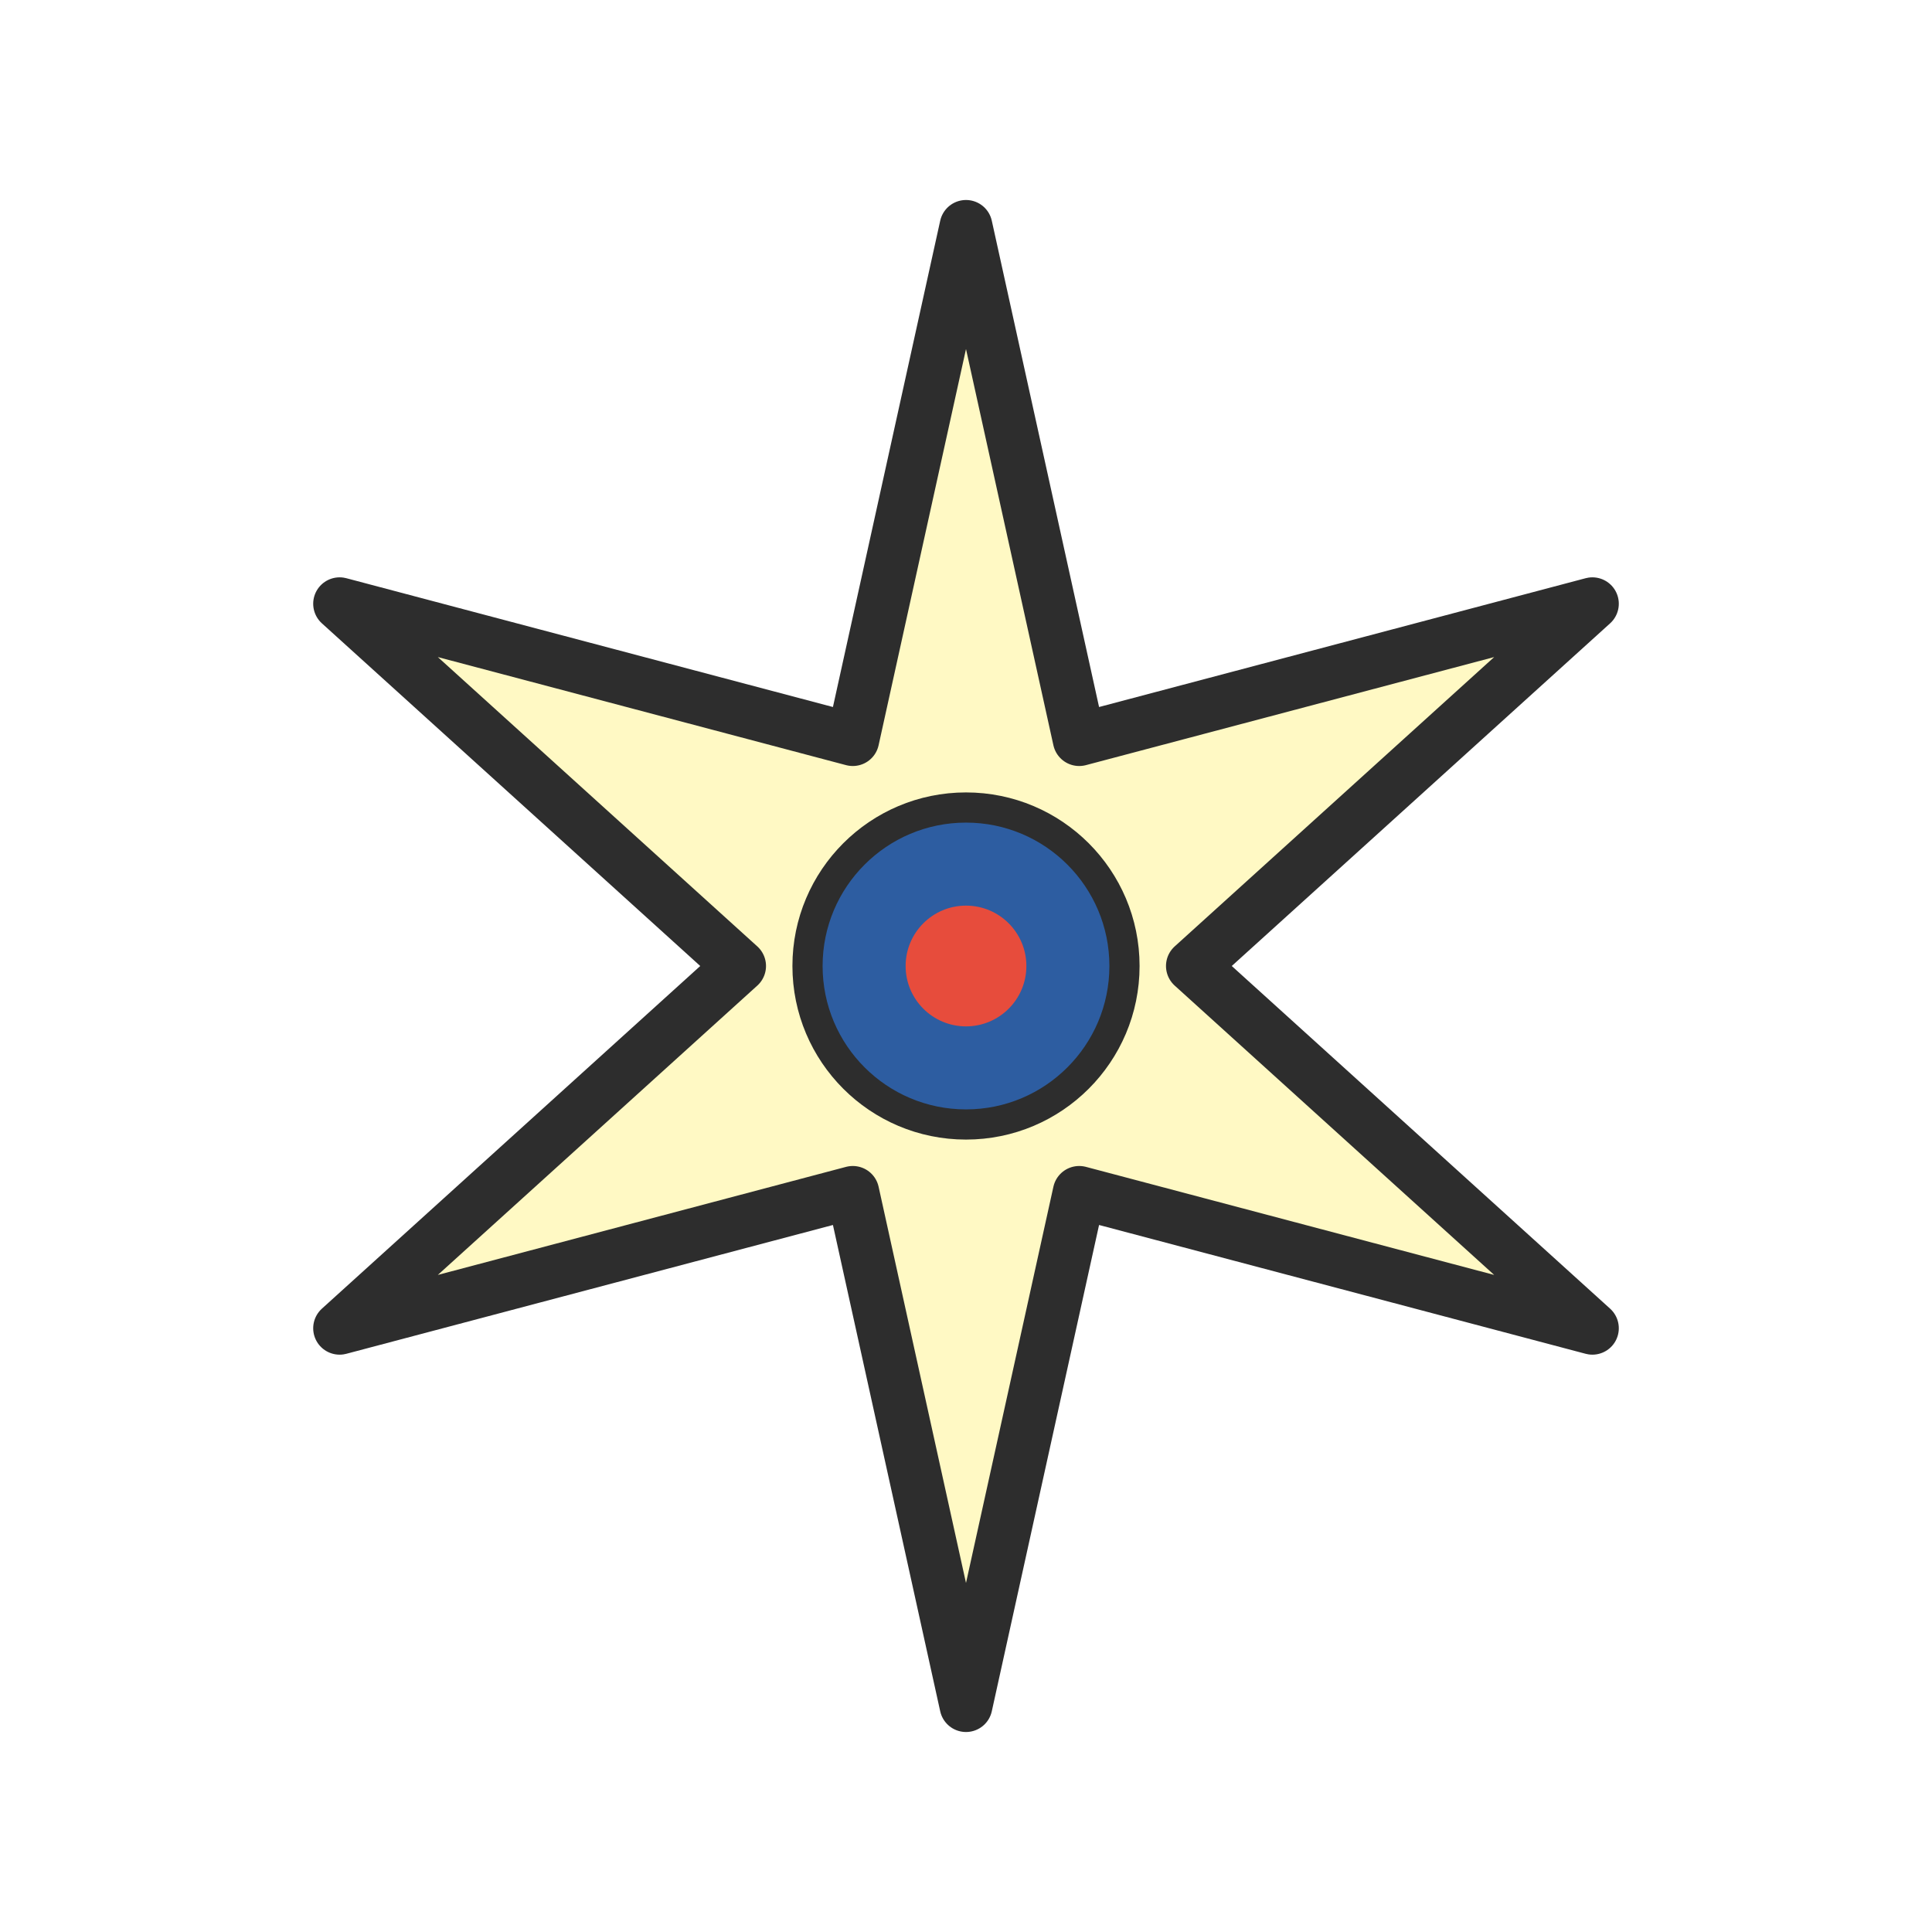
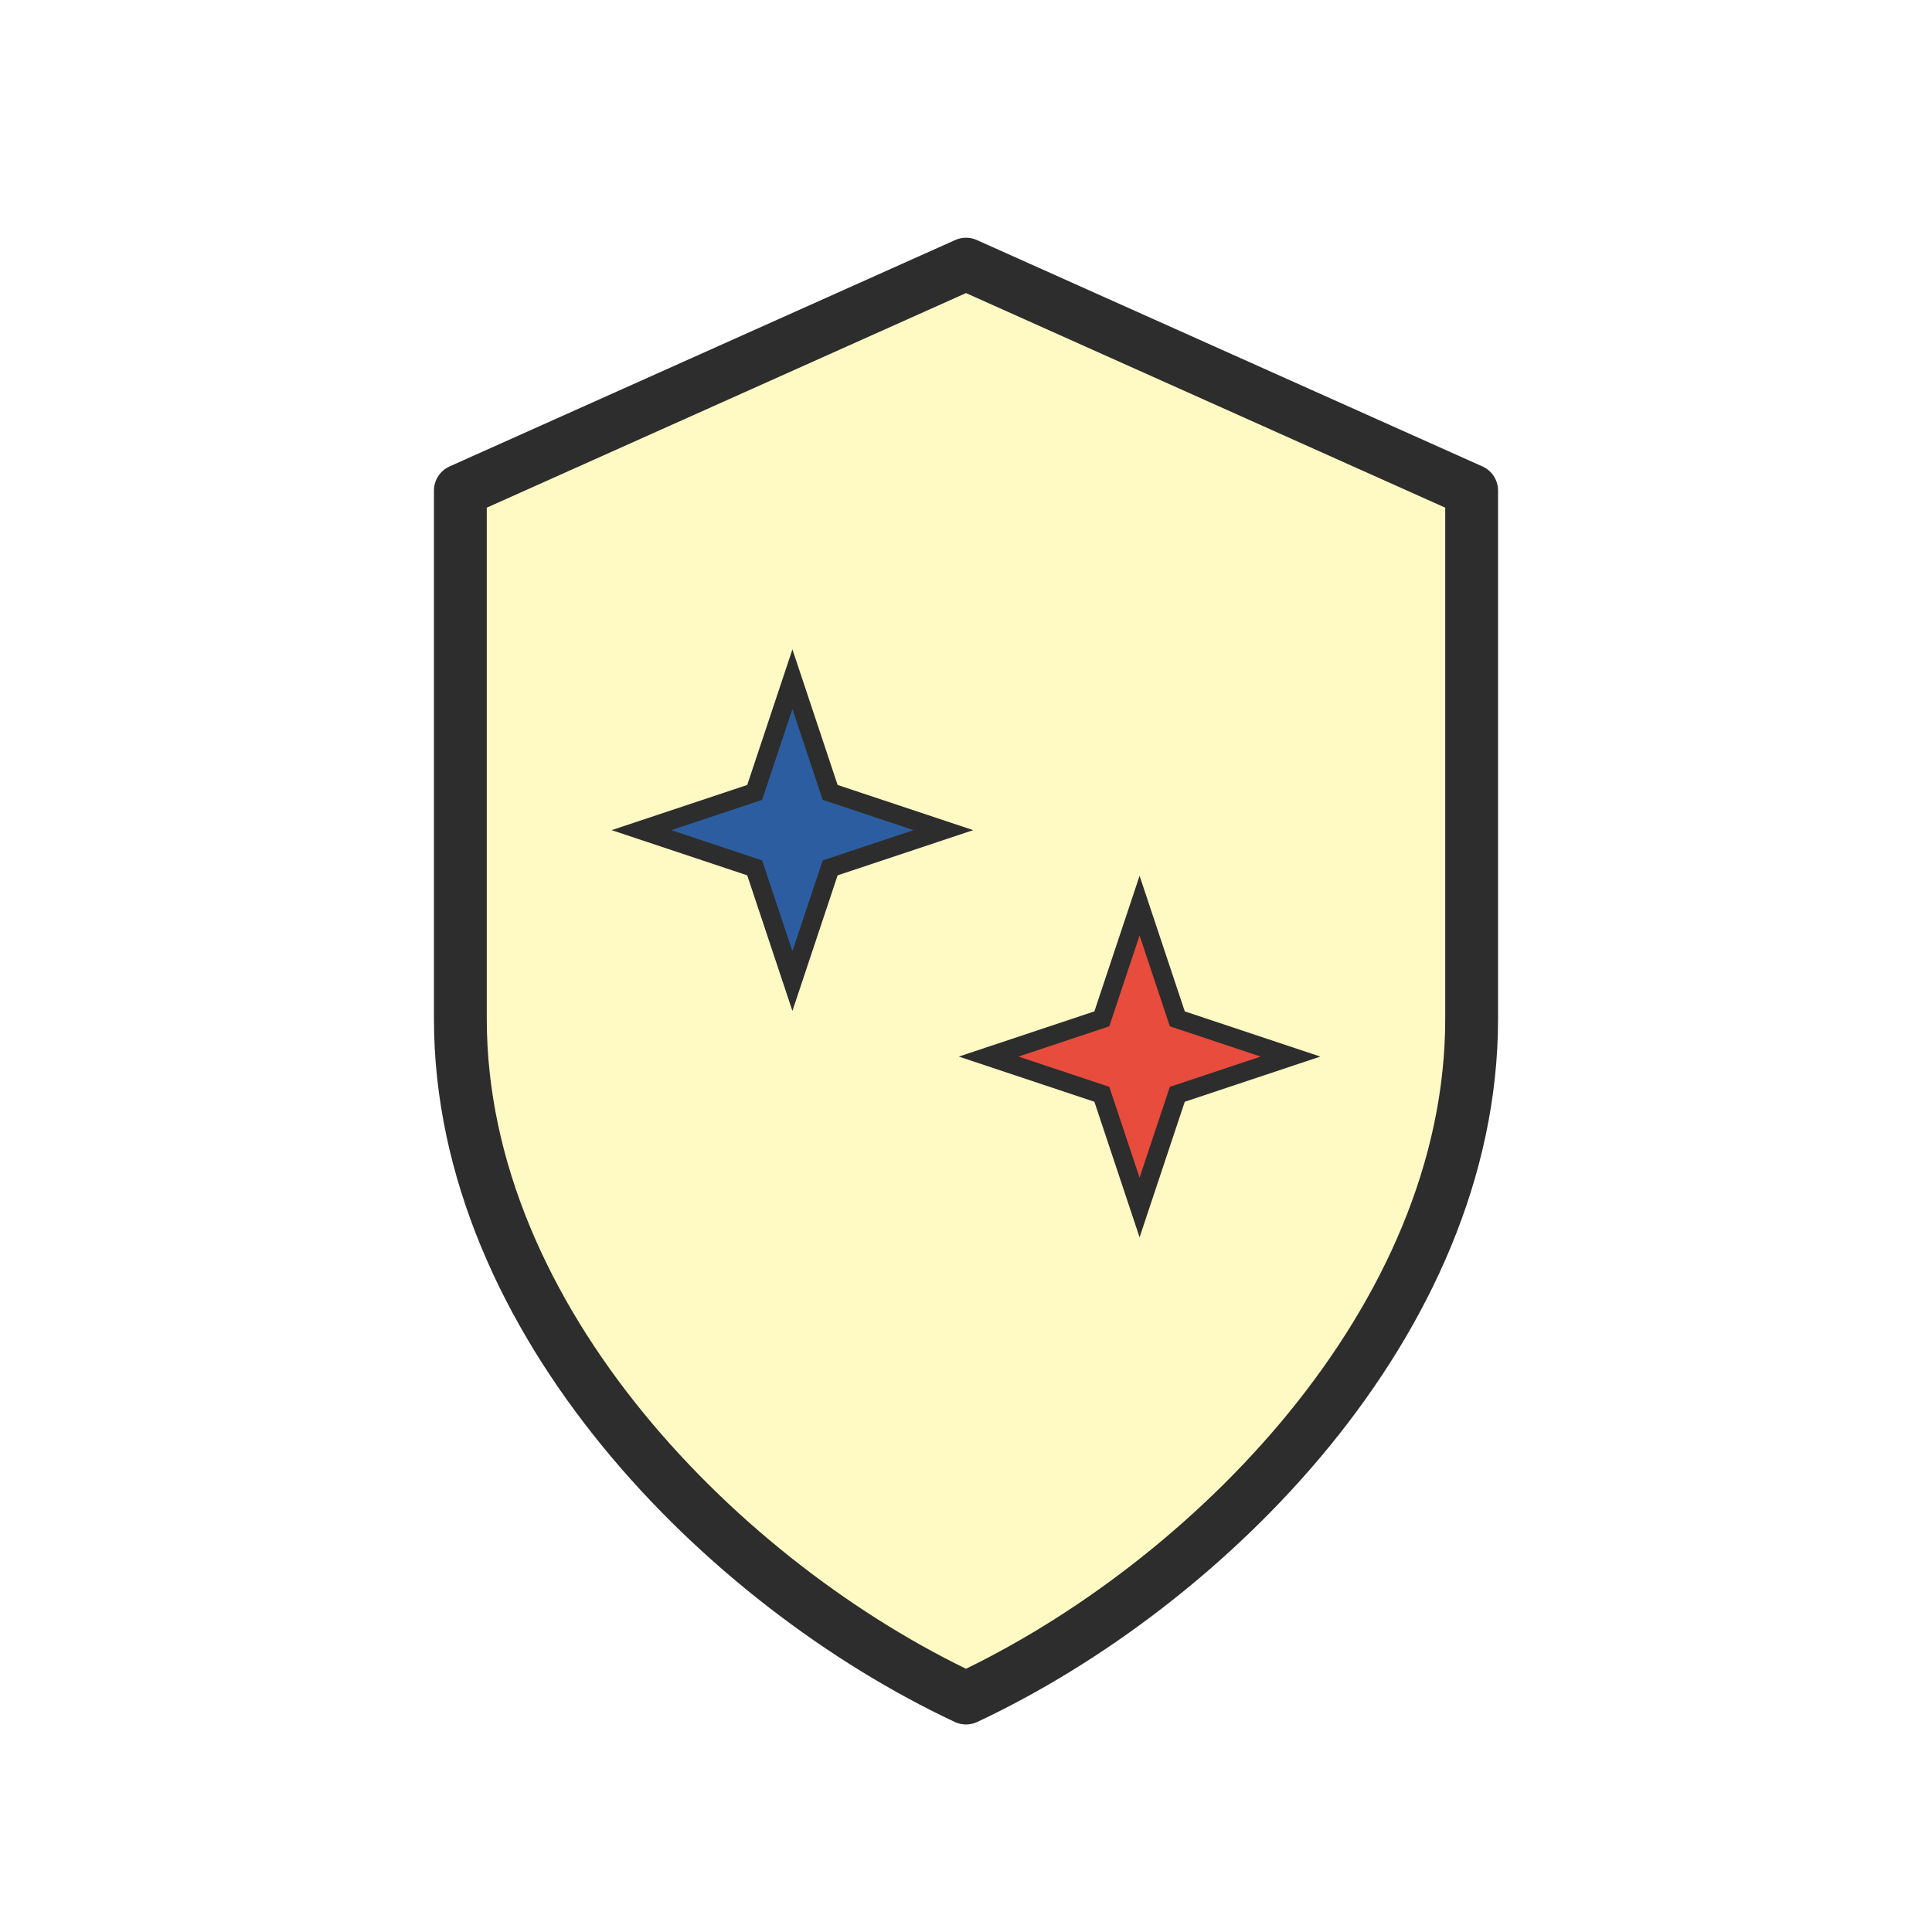
<svg xmlns="http://www.w3.org/2000/svg" viewBox="0 0 512 512" width="100%" height="100%">
-   <path d="M 256 60 L 286 196 L 422 160 L 316 256 L 422 352 L 286 316 L 256 452 L 226 316 L 90 352 L 196 256 L 90 160 L 226 196 Z" fill="#fff9c4" stroke="#2d2d2d" stroke-width="14" stroke-linejoin="round" />
-   <circle cx="256" cy="256" r="42" fill="#2d5da1" stroke="#2d2d2d" stroke-width="8" />
-   <circle cx="256" cy="256" r="16" fill="#e74c3c" />
+   <path d="M 256 70 L 390 130 V 270 C 390 350 320 420 256 450 C 192 420 122 350 122 270 V 130 Z" fill="#fff9c4" stroke="#2d2d2d" stroke-width="14" stroke-linejoin="round" />
+   <path d="M 210 180 L 220 210 L 250 220 L 220 230 L 210 260 L 200 230 L 170 220 L 200 210 Z" fill="#2d5da1" stroke="#2d2d2d" stroke-width="5" />
+   <path d="M 302 240 L 312 270 L 342 280 L 312 290 L 302 320 L 292 290 L 262 280 L 292 270 Z" fill="#e74c3c" stroke="#2d2d2d" stroke-width="5" />
</svg>
